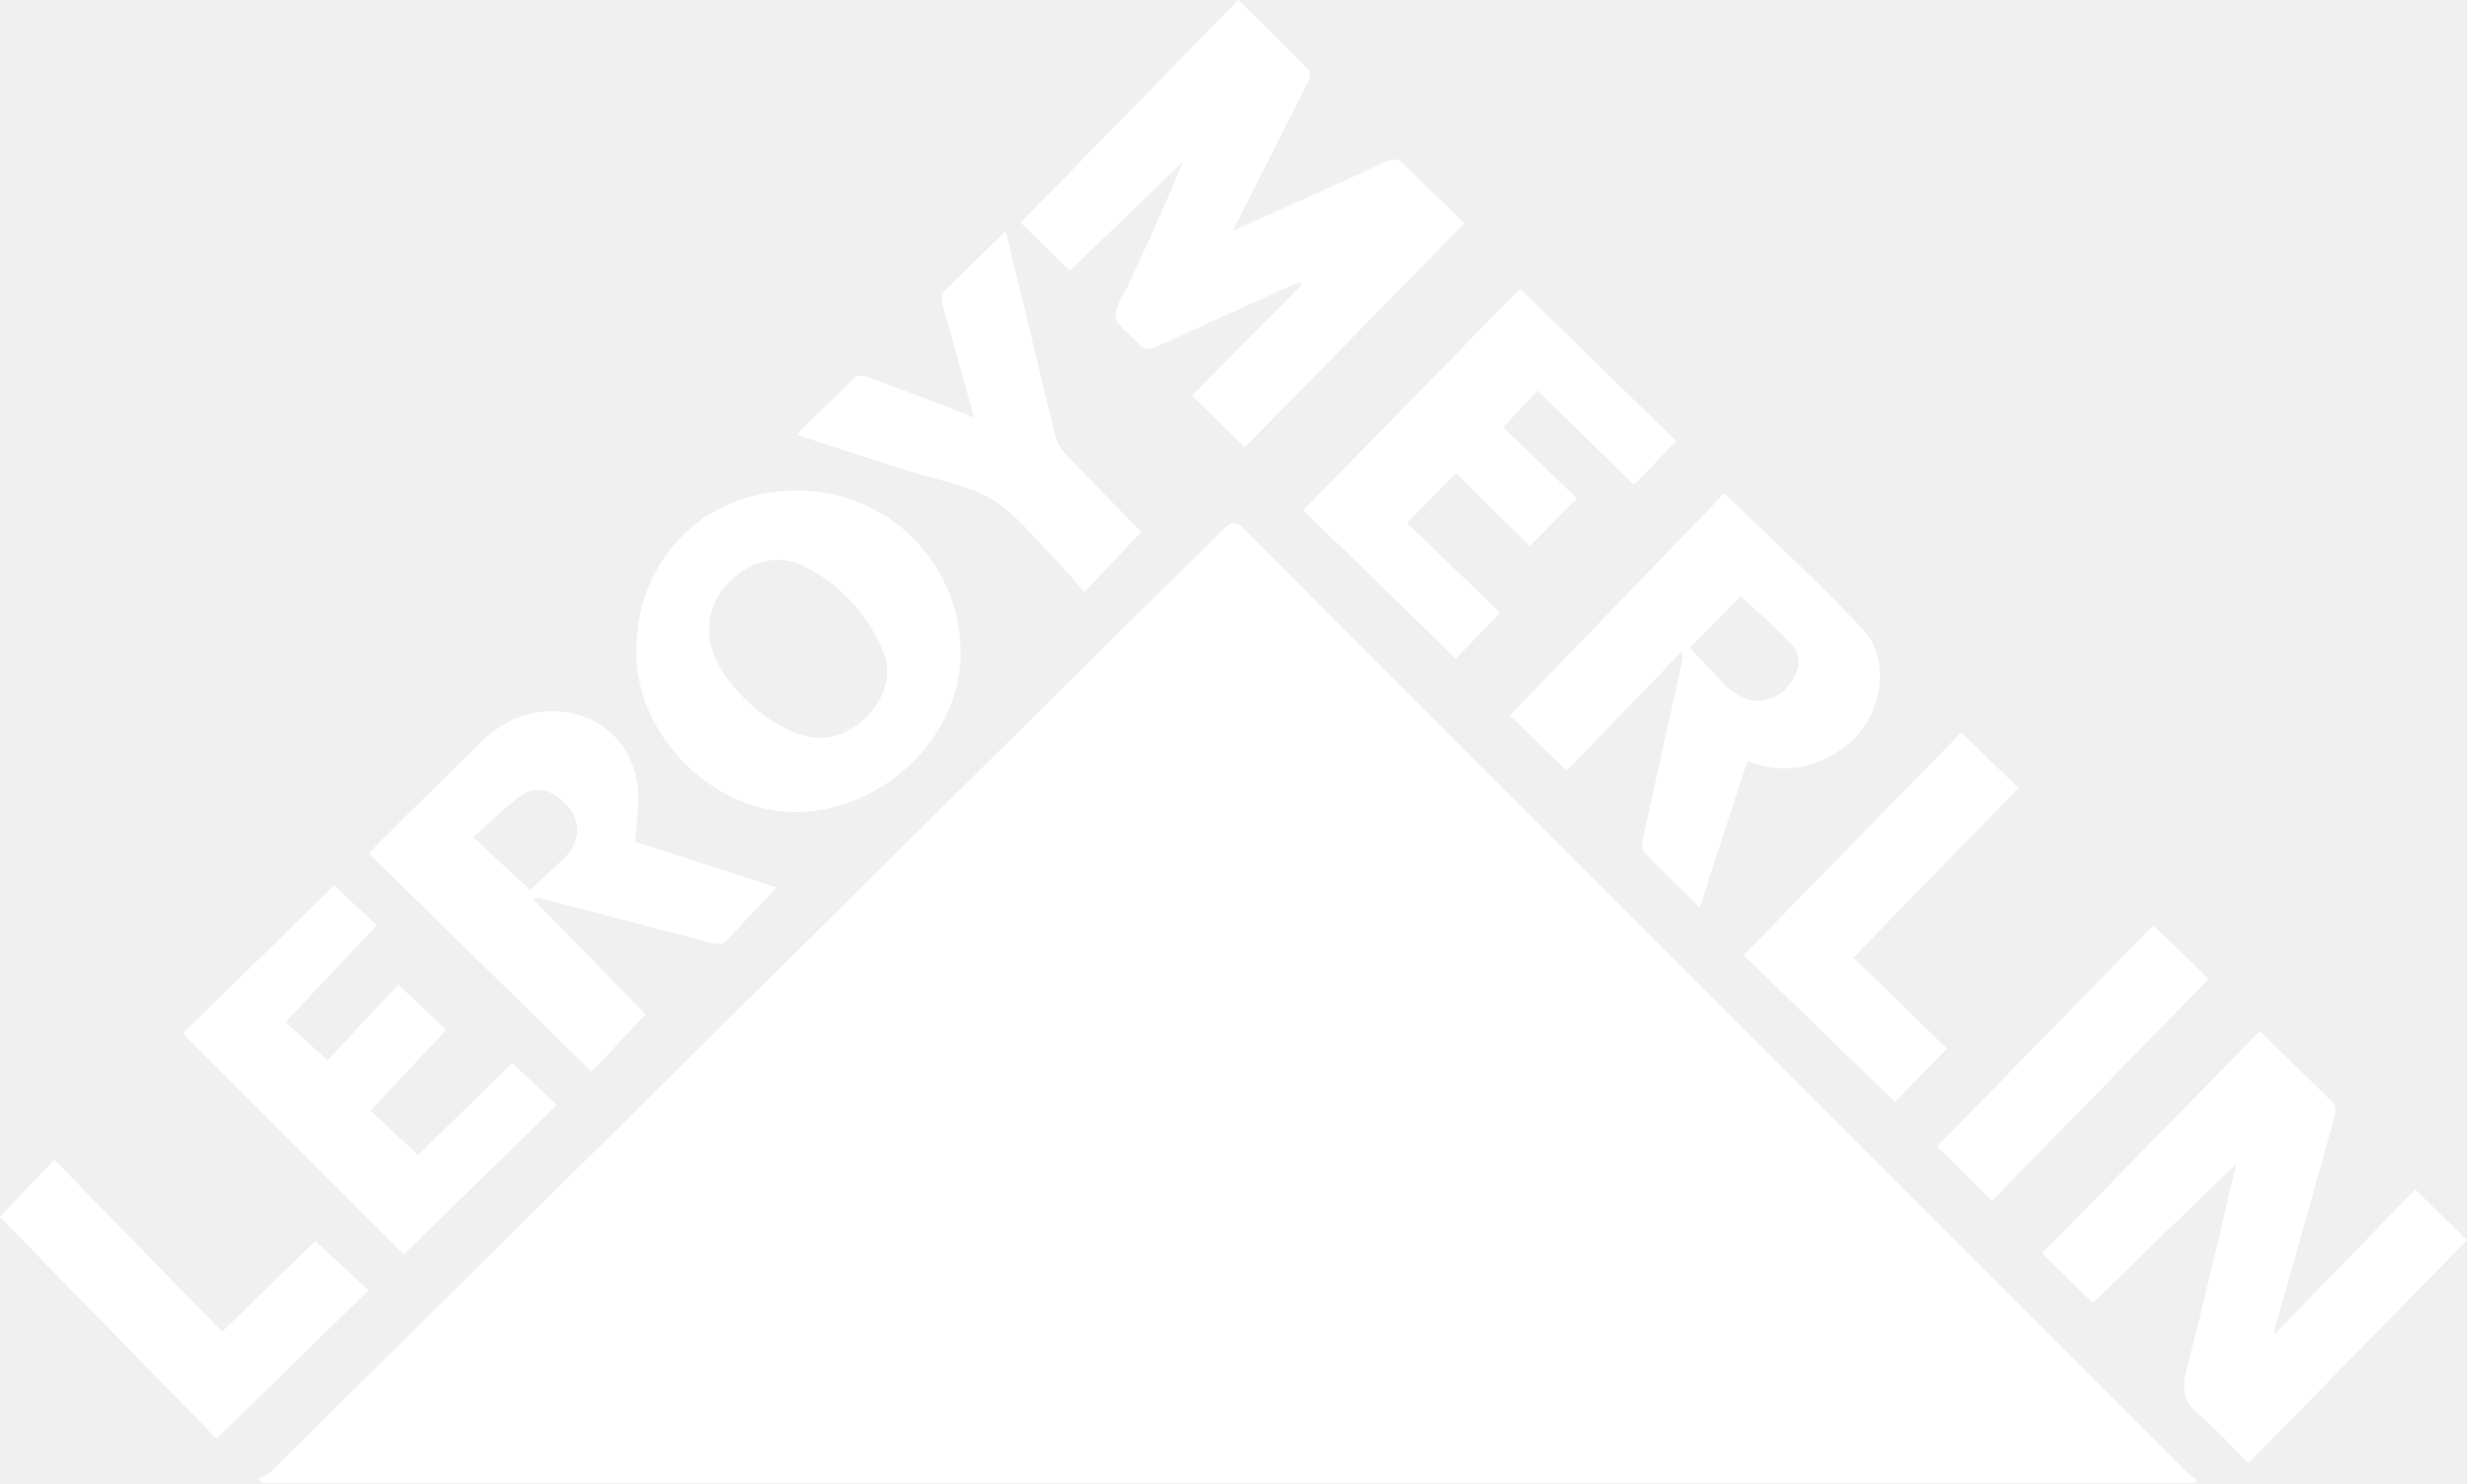
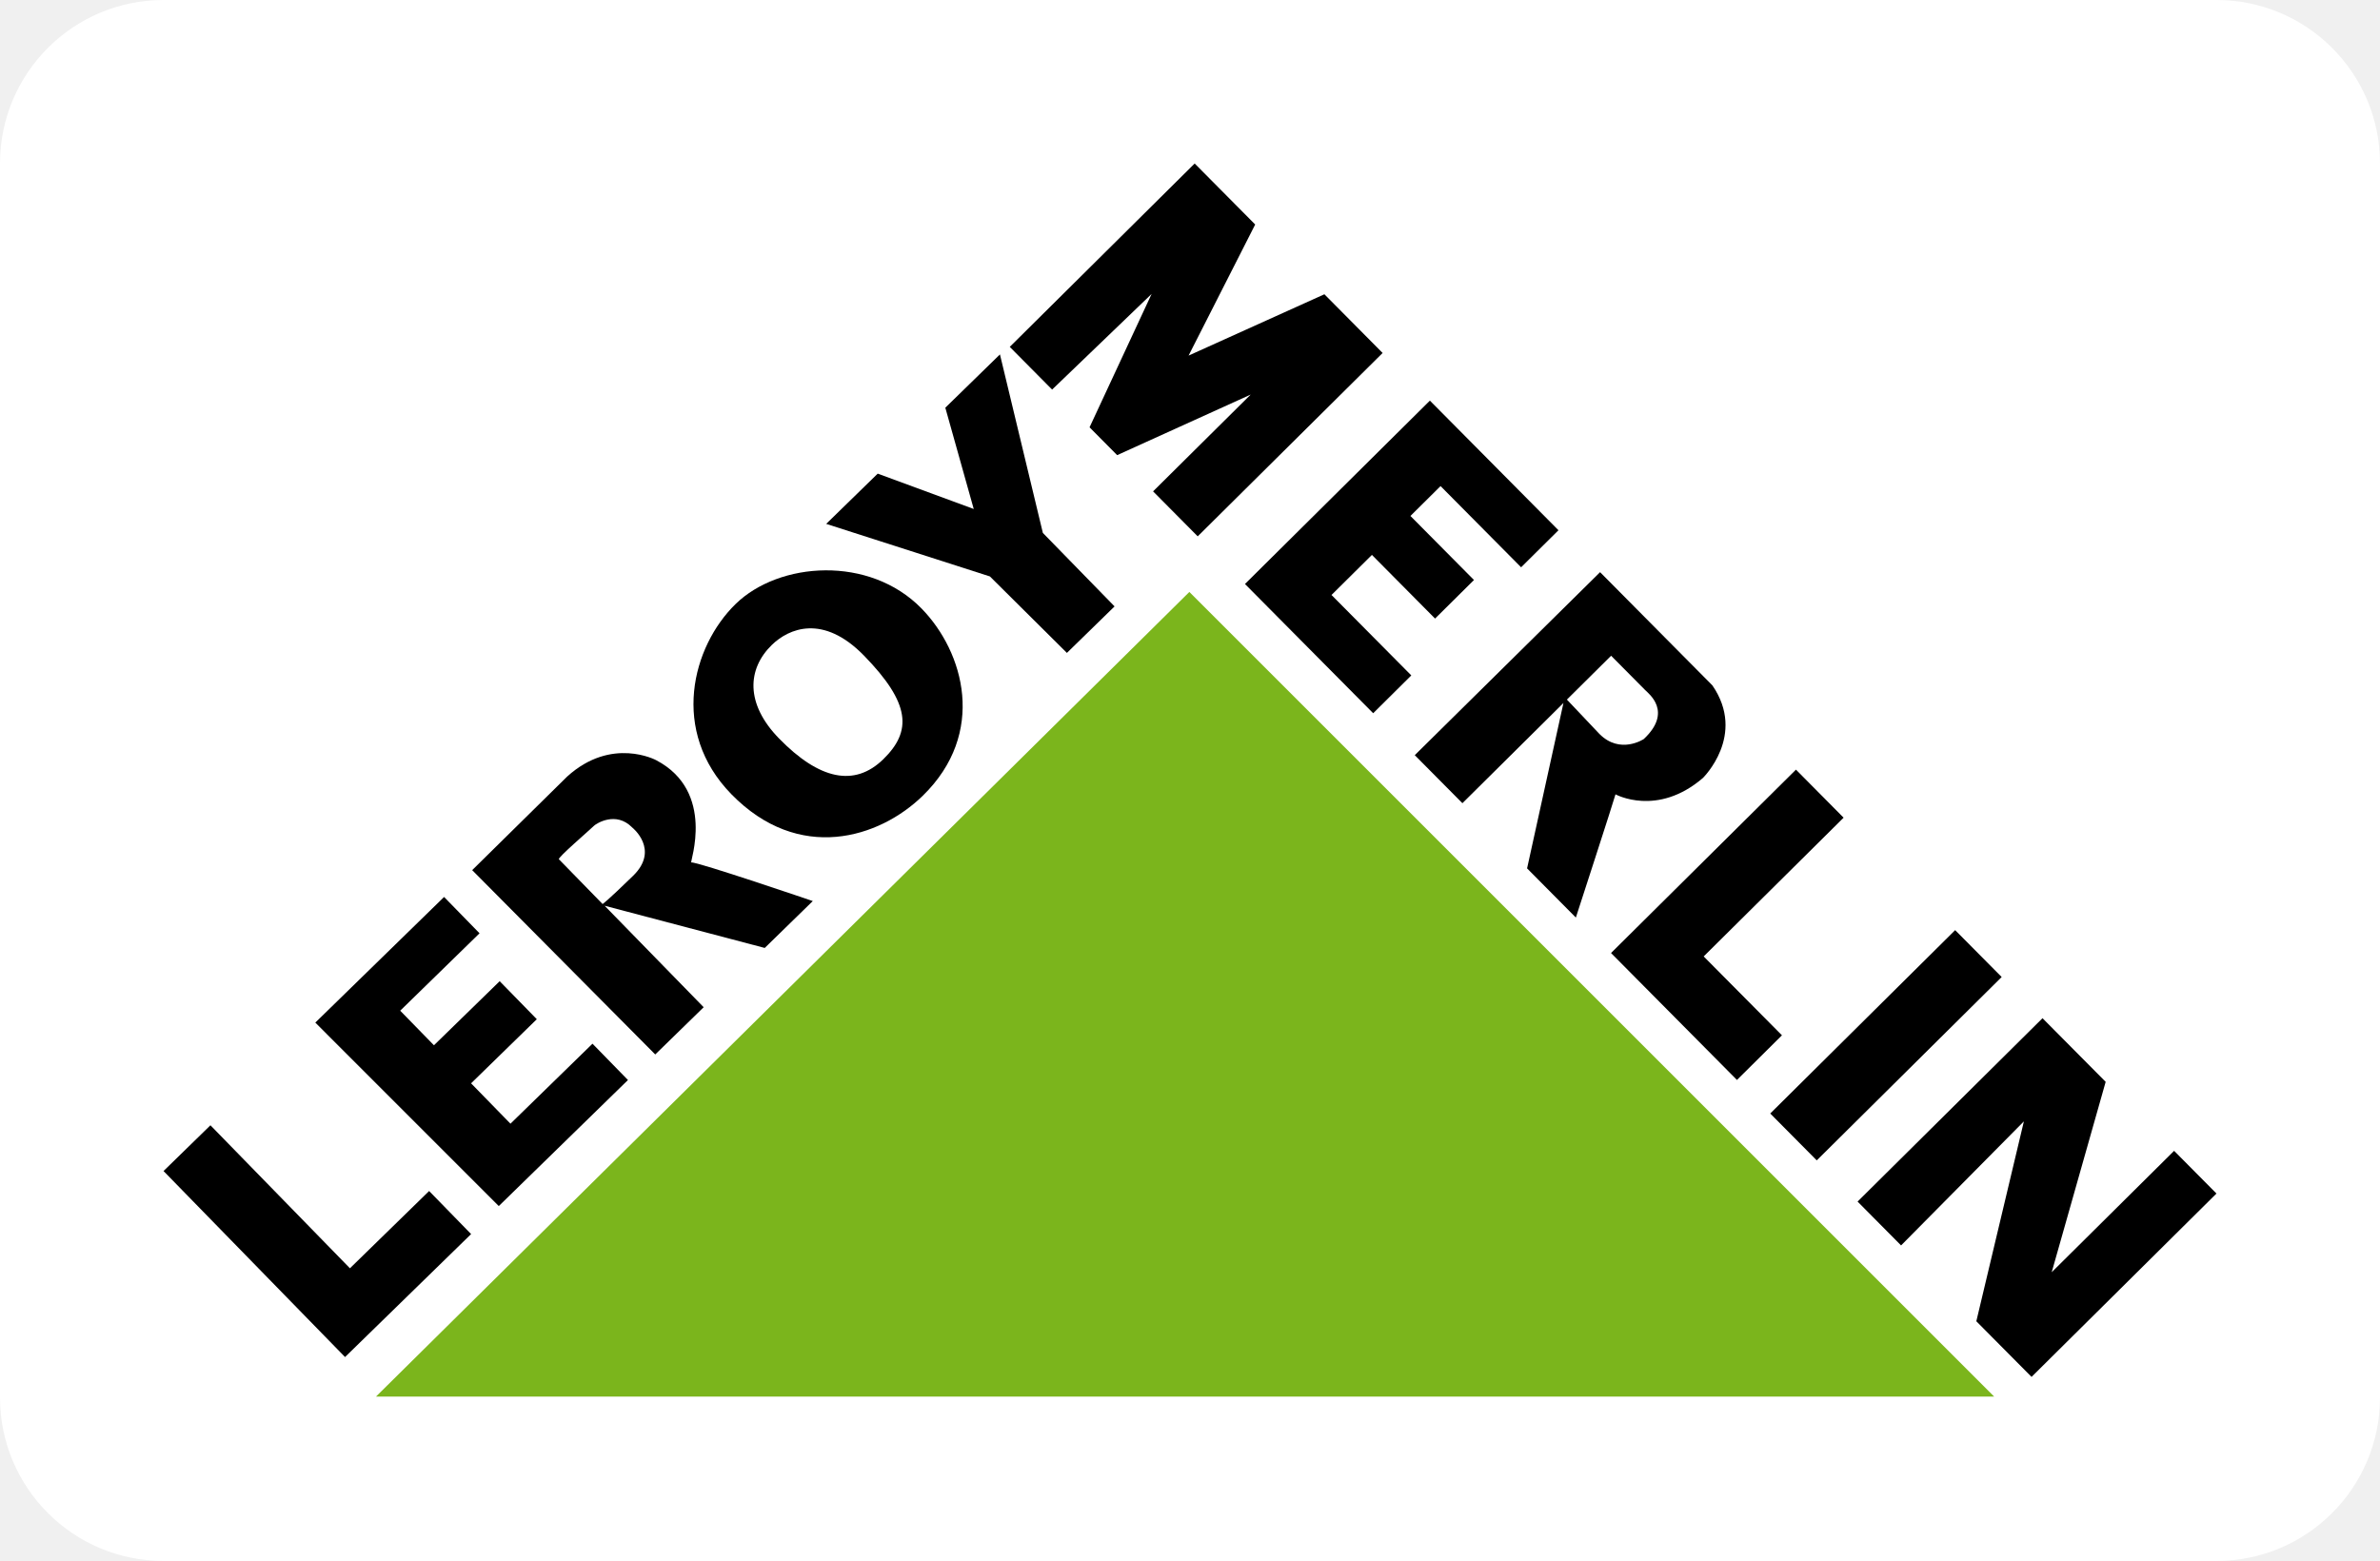
- <svg xmlns="http://www.w3.org/2000/svg" fill="#fff" viewBox="0.000 4.785 24.000 14.430">
-   <path d="M10.407 7.419c-.17-.164-.329-.323-.478-.468q1.062-1.083 2.116-2.166c.239.234.468.453.687.683.02.02.01.084-.01.119q-.33.65-.657 1.3c-.02.04-.04.074-.07.139l.134-.055c.449-.204.902-.403 1.35-.612.074-.035.12-.035.184.03.2.199.403.393.583.567-.722.742-1.434 1.464-2.136 2.181l-.513-.503c.348-.353.707-.717 1.065-1.075l-.015-.03-.11.045-1.284.582c-.07.03-.12.04-.174-.025-.075-.09-.21-.164-.224-.258-.015-.095.074-.215.124-.32.18-.393.364-.786.528-1.194q-.554.537-1.1 1.06m11.71 10.357c.01-.045.016-.06.016-.074q.292-1.024.577-2.047c.01-.04.02-.104-.005-.13-.234-.238-.473-.467-.722-.706l-2.116 2.16c.15.145.319.31.493.484.463-.454.941-.917 1.4-1.36 0-.015 0 0-.006.015-.159.667-.313 1.335-.483 1.997-.044.18-.035.304.115.428.17.14.319.309.488.478L24 16.851c-.144-.14-.309-.3-.503-.494-.443.458-.901.926-1.38 1.42zm-7.956-6.582c.124-.13.269-.274.433-.443-.299-.294-.612-.593-.906-.877.164-.164.314-.318.478-.488.234.234.478.478.717.712.14-.144.284-.289.458-.463-.239-.234-.493-.473-.717-.692l.334-.358.936.916c.134-.135.274-.28.413-.424l-1.519-1.483-2.11 2.156c.487.468.99.96 1.483 1.444M3.187 15.102q-.231-.209-.409-.373c.294-.314.588-.622.887-.941-.13-.12-.27-.254-.414-.389-.488.478-.985.966-1.473 1.44l2.15 2.15q.735-.715 1.49-1.453c-.15-.14-.29-.27-.434-.409-.304.294-.617.603-.916.897l-.463-.434c.249-.264.488-.522.737-.786-.14-.13-.284-.264-.468-.439zm5.258-6.647c-.07-.025-.115-.02-.165.035-.149.154-.308.304-.463.453-.02.02-.034.045-.06.075.38.124.743.239 1.111.358.264.085.553.13.787.27.229.139.408.373.602.572.1.104.194.214.294.328.2-.214.373-.398.553-.587-.24-.244-.498-.503-.747-.767a.4.4 0 0 1-.09-.16c-.09-.363-.174-.731-.264-1.095-.07-.294-.144-.592-.219-.906-.214.21-.413.403-.607.598-.02.02-.02.074-.01.11.04.148.084.293.124.442.06.214.12.428.185.667-.364-.149-.698-.268-1.031-.393m11.193 3.998-.558-.542c-.697.712-1.399 1.434-2.116 2.166.478.468.976.95 1.47 1.429.154-.16.323-.329.507-.518-.294-.289-.602-.588-.911-.886q.823-.85 1.608-1.649m-17.532 6.33c.498-.484.986-.962 1.479-1.445-.174-.16-.344-.319-.518-.478-.289.279-.592.578-.906.881-.548-.562-1.09-1.115-1.633-1.673-.18.19-.354.369-.528.558.692.707 1.394 1.43 2.106 2.156zm18.842-4.995c-.697.712-1.4 1.434-2.102 2.15.16.16.339.34.533.529.697-.712 1.404-1.434 2.106-2.156-.159-.16-.343-.334-.537-.523m-2.973-1.759c-.294.23-.612.299-.976.16-.154.478-.309.946-.463 1.424-.19-.185-.368-.354-.543-.538-.025-.03-.015-.105-.005-.15q.187-.857.379-1.722c.005-.02.005-.04-.01-.075-.374.388-.747.777-1.116 1.155l-.552-.538 2.086-2.16c.468.452.921.87 1.344 1.319.284.289.195.856-.144 1.125m-.543-.97c-.154-.17-.333-.32-.498-.474-.154.16-.318.324-.493.503.1.105.205.22.31.329.02.025.039.05.064.064.045.035.09.07.14.09.159.07.338.02.442-.114.115-.14.14-.29.035-.399zm-8.086.084c0 .812-.762 1.543-1.608 1.543-.807 0-1.549-.746-1.549-1.558 0-.901.657-1.569 1.554-1.569a1.58 1.58 0 0 1 1.603 1.584m-.747 0a1.6 1.6 0 0 0-.752-.837.58.58 0 0 0-.642.05c-.21.15-.329.354-.304.623.04.428.657.99 1.086.985.398-.005.757-.463.612-.821m-1.045 2.276c-.17.18-.334.359-.503.533-.025.025-.095.015-.14.005-.538-.14-1.075-.284-1.613-.423a.2.2 0 0 0-.115-.005l1.096 1.125c-.18.194-.359.384-.523.558L3.59 13.091c.03-.035.05-.06.07-.08.338-.338.682-.672 1.02-1.006.225-.219.493-.333.812-.293.408.05.707.378.717.801.005.15-.02.304-.03.463.463.145.926.299 1.375.443m-2.063-.826c-.134-.135-.304-.164-.443-.055-.154.12-.294.259-.443.393.189.175.363.339.552.513.08-.074.185-.169.284-.264.04-.04.08-.074.11-.12.104-.158.084-.323-.06-.467m15.86 6.622H2.554c-.015-.015-.025-.03-.04-.045.04-.02.085-.03.115-.06l3.904-3.863 4.566-4.521c.264-.264.533-.518.796-.787.085-.085.13-.085.215 0 1.483 1.494 2.977 2.982 4.466 4.471q2.35 2.354 4.7 4.7a1 1 0 0 0 .1.08c-.01.01-.015.02-.025.025" />
+ <svg xmlns="http://www.w3.org/2000/svg" viewBox="-7.496 -9.705 203.748 133.654">
+   <rect x="-7.496" y="-9.705" width="203.748" height="133.654" rx="14" fill="#fff" />
+   <g>
+     <polygon fill="#7BB51C" points="24.689,109.878 163.222,109.878 94.323,40.98 " />
+     <polygon points="22.042,106.49 32.835,95.961 29.24,92.274 22.461,98.89 10.519,86.646 6.504,90.563 " />
+     <polygon points="35.204,93.563 46.263,82.771 43.226,79.66 36.204,86.51 32.832,83.053 38.459,77.563 35.281,74.308 29.654,79.795 26.765,76.834 33.556,70.207 30.521,67.097 19.497,77.853 " />
+     <path d="M71.401,42.402c-4.46-4.572-12.197-4.025-15.923-0.389c-3.727,3.636-5.629,10.886-0.366,16.281 c5.781,5.925,12.659,3.773,16.386,0.139C76.993,53.072,75.037,46.129,71.401,42.402z M68.123,55.302 c-2.467,2.407-5.483,1.754-8.929-1.779c-2.896-2.968-2.722-5.95-0.616-8.005c1.448-1.413,4.389-2.677,7.888,0.91 C70.458,50.52,70.59,52.895,68.123,55.302z" />
+     <polygon points="83.84,46.199 87.92,42.217 81.782,35.926 78.108,20.64 73.431,25.204 75.864,33.876 67.644,30.849 63.234,35.151 77.248,39.651 " />
+     <path d="M62.086,67.447c0,0-9.93-3.388-10.402-3.306c-0.153,0.025,2.133-6.058-3.003-8.754c0,0-3.811-2.063-7.625,1.402 L32.927,64.8l15.671,15.782l4.146-4.045l-8.48-8.69l13.708,3.614L62.086,67.447z M46.706,65.28 c-2.304,2.244-2.615,2.421-2.615,2.421s-3.612-3.702-3.74-3.833s2.583-2.455,3.01-2.872c0.181-0.177,1.869-1.278,3.266,0.153 C46.627,61.149,49.009,63.032,46.706,65.28z" />
+     <polygon points="82.574,23.652 78.948,19.996 94.778,4.295 99.959,9.518 94.256,20.742 105.883,15.491 110.868,20.518 95.038,36.219 91.217,32.367 99.573,24.08 88.142,29.266 85.779,26.883 91.092,15.463 " />
+     <polygon points="110.06,51.364 99.084,40.299 114.915,24.598 125.922,35.696 122.724,38.868 115.828,31.916 113.249,34.473 118.688,39.957 115.358,43.259 109.952,37.808 106.492,41.239 113.323,48.126 " />
+     <polygon points="146.253,56.194 150.332,60.308 138.353,72.188 145.054,78.942 141.202,82.765 130.422,71.896 " />
+     <polygon points="144.051,85.638 159.882,69.937 163.864,73.951 148.033,89.651 " />
+     <polygon points="155.252,96.933 151.528,93.178 167.36,77.478 172.767,82.926 168.147,99.228 178.626,88.834 182.252,92.49 166.422,108.19 161.694,103.426 165.765,86.312 " />
+     <path d="M139.099,48.981l-9.615-9.695L113.62,54.955l4.079,4.112l8.649-8.578l-3.113,14.16l4.176,4.211 c0,0,3.292-10.129,3.393-10.551c0,0,3.567,1.965,7.481-1.4C138.285,56.909,142.039,53.251,139.099,48.981z M133.228,53.573 c0,0-2.021,1.357-3.802-0.438l-2.782-2.938c0,0,3.361-3.334,3.785-3.755c0,0,2.59,2.612,2.914,2.938 C133.666,49.706,135.708,51.242,133.228,53.573z" />
+   </g>
</svg>
